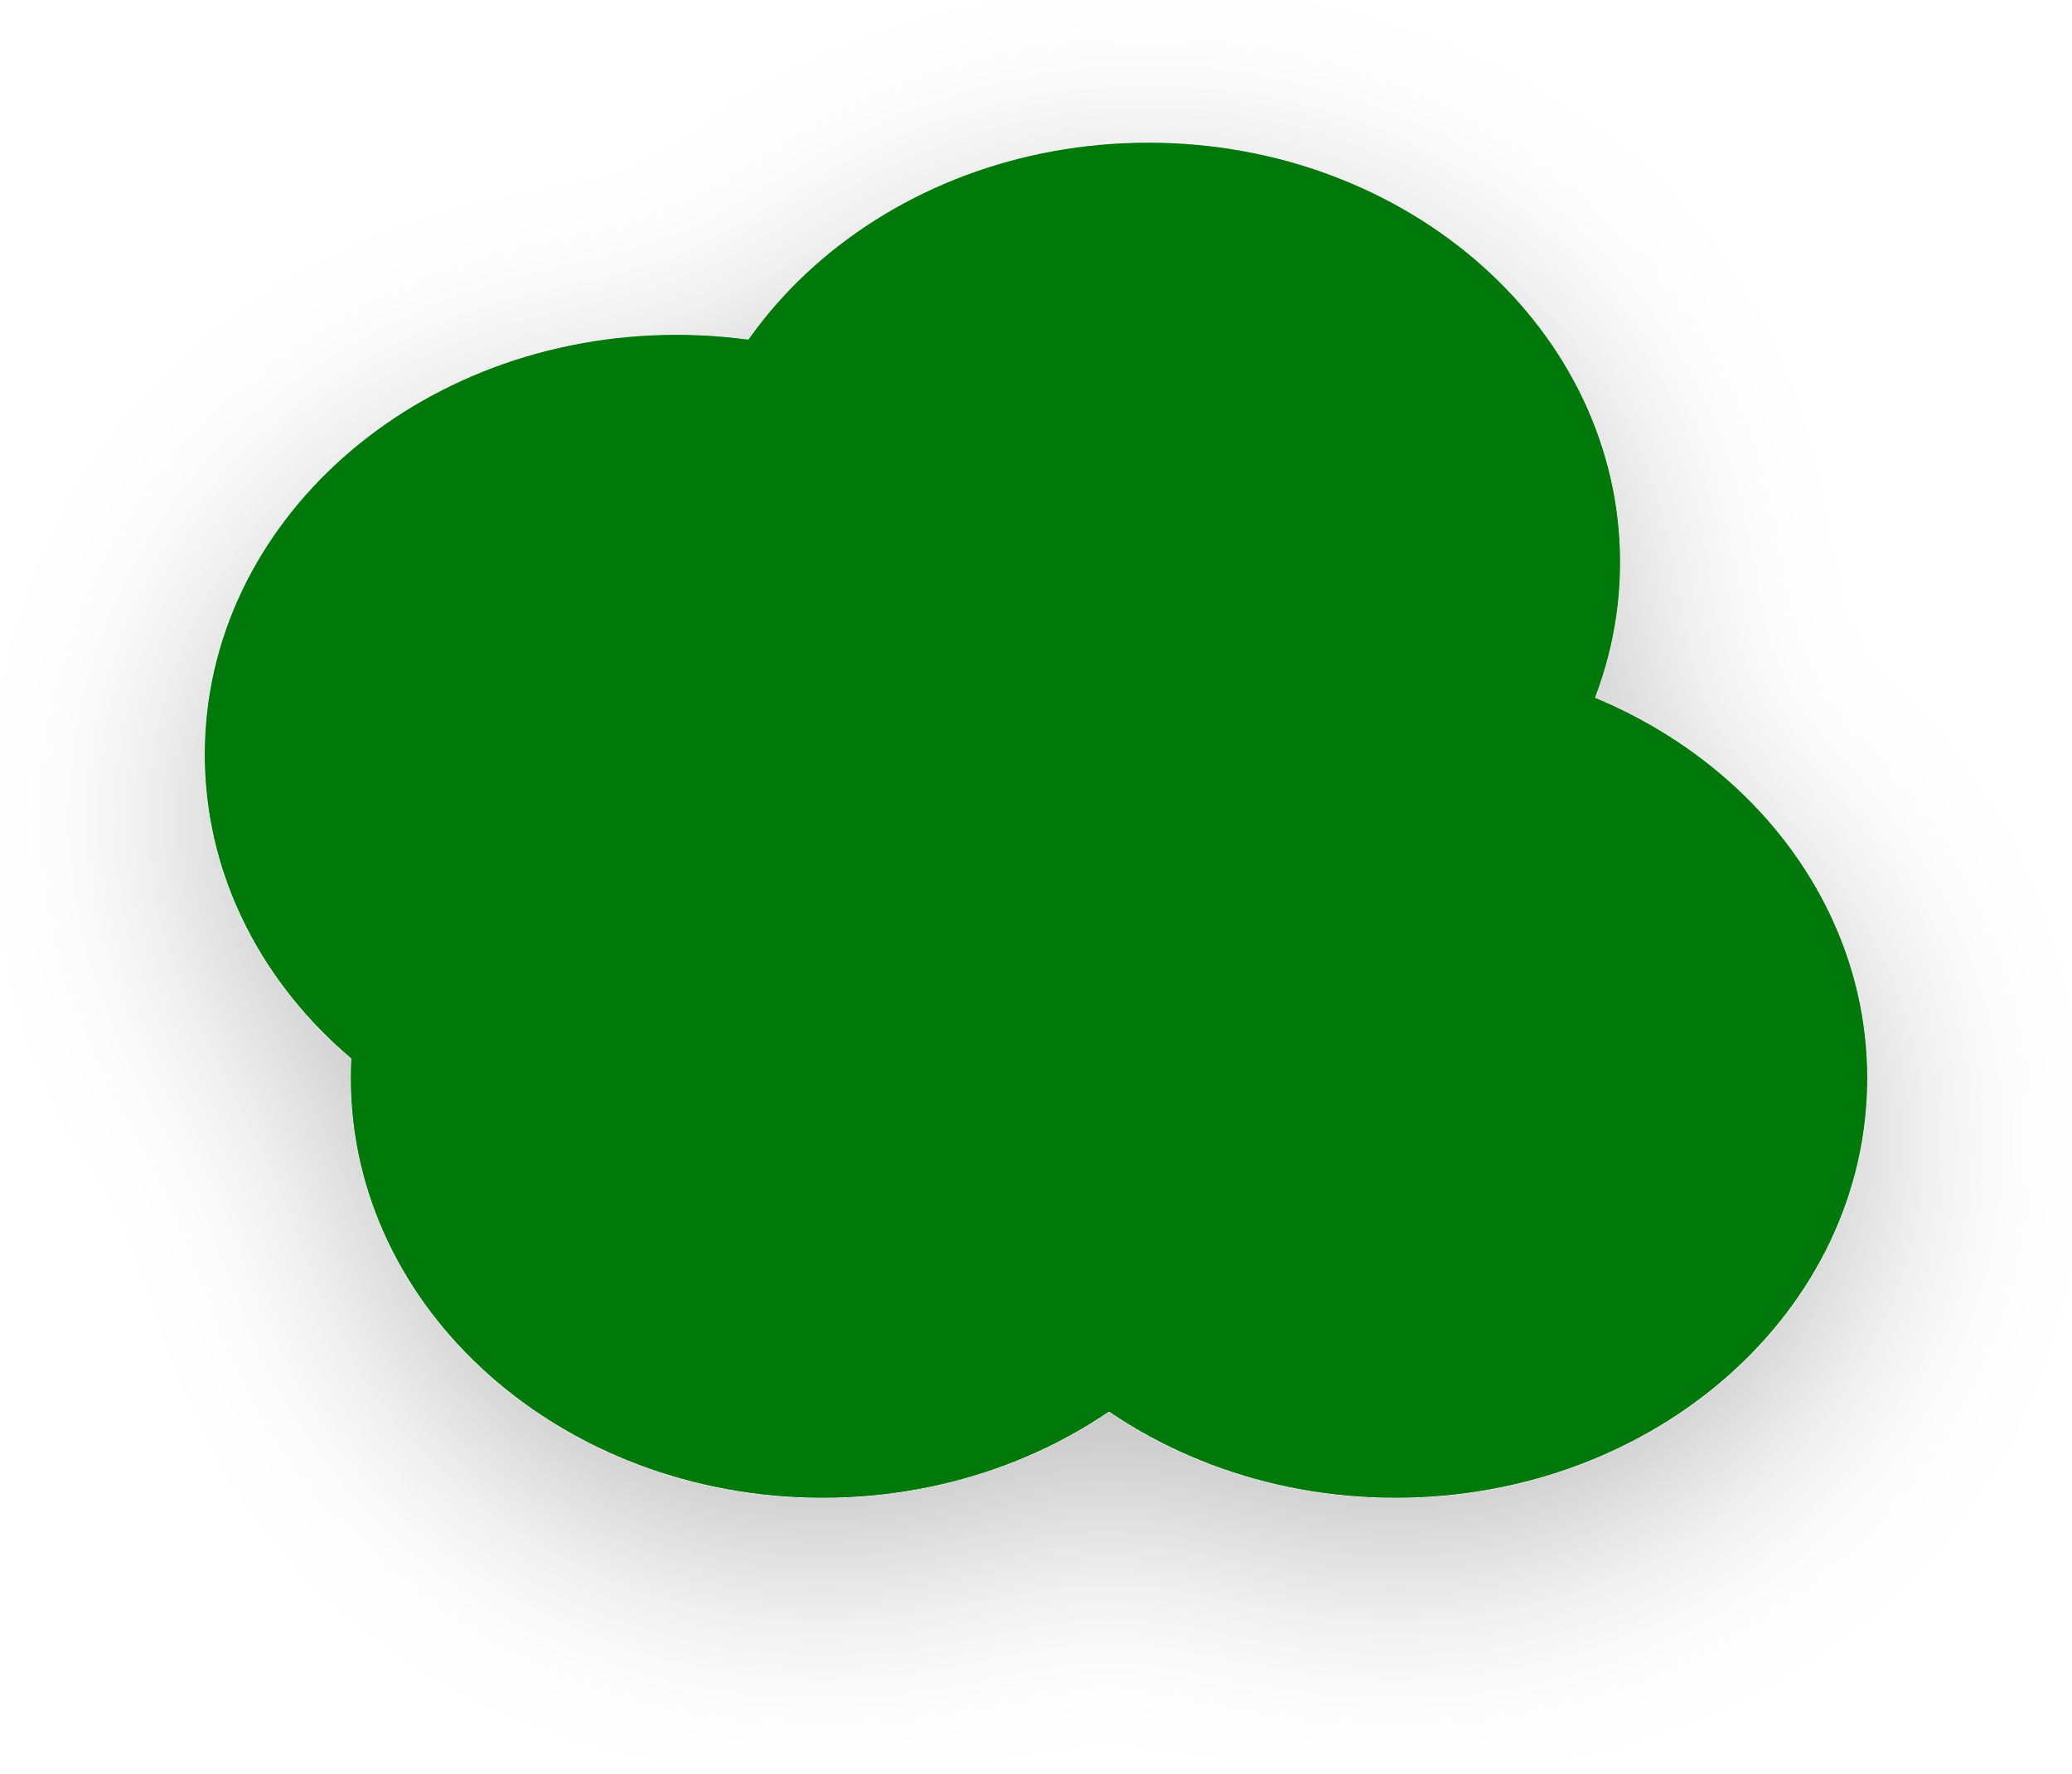
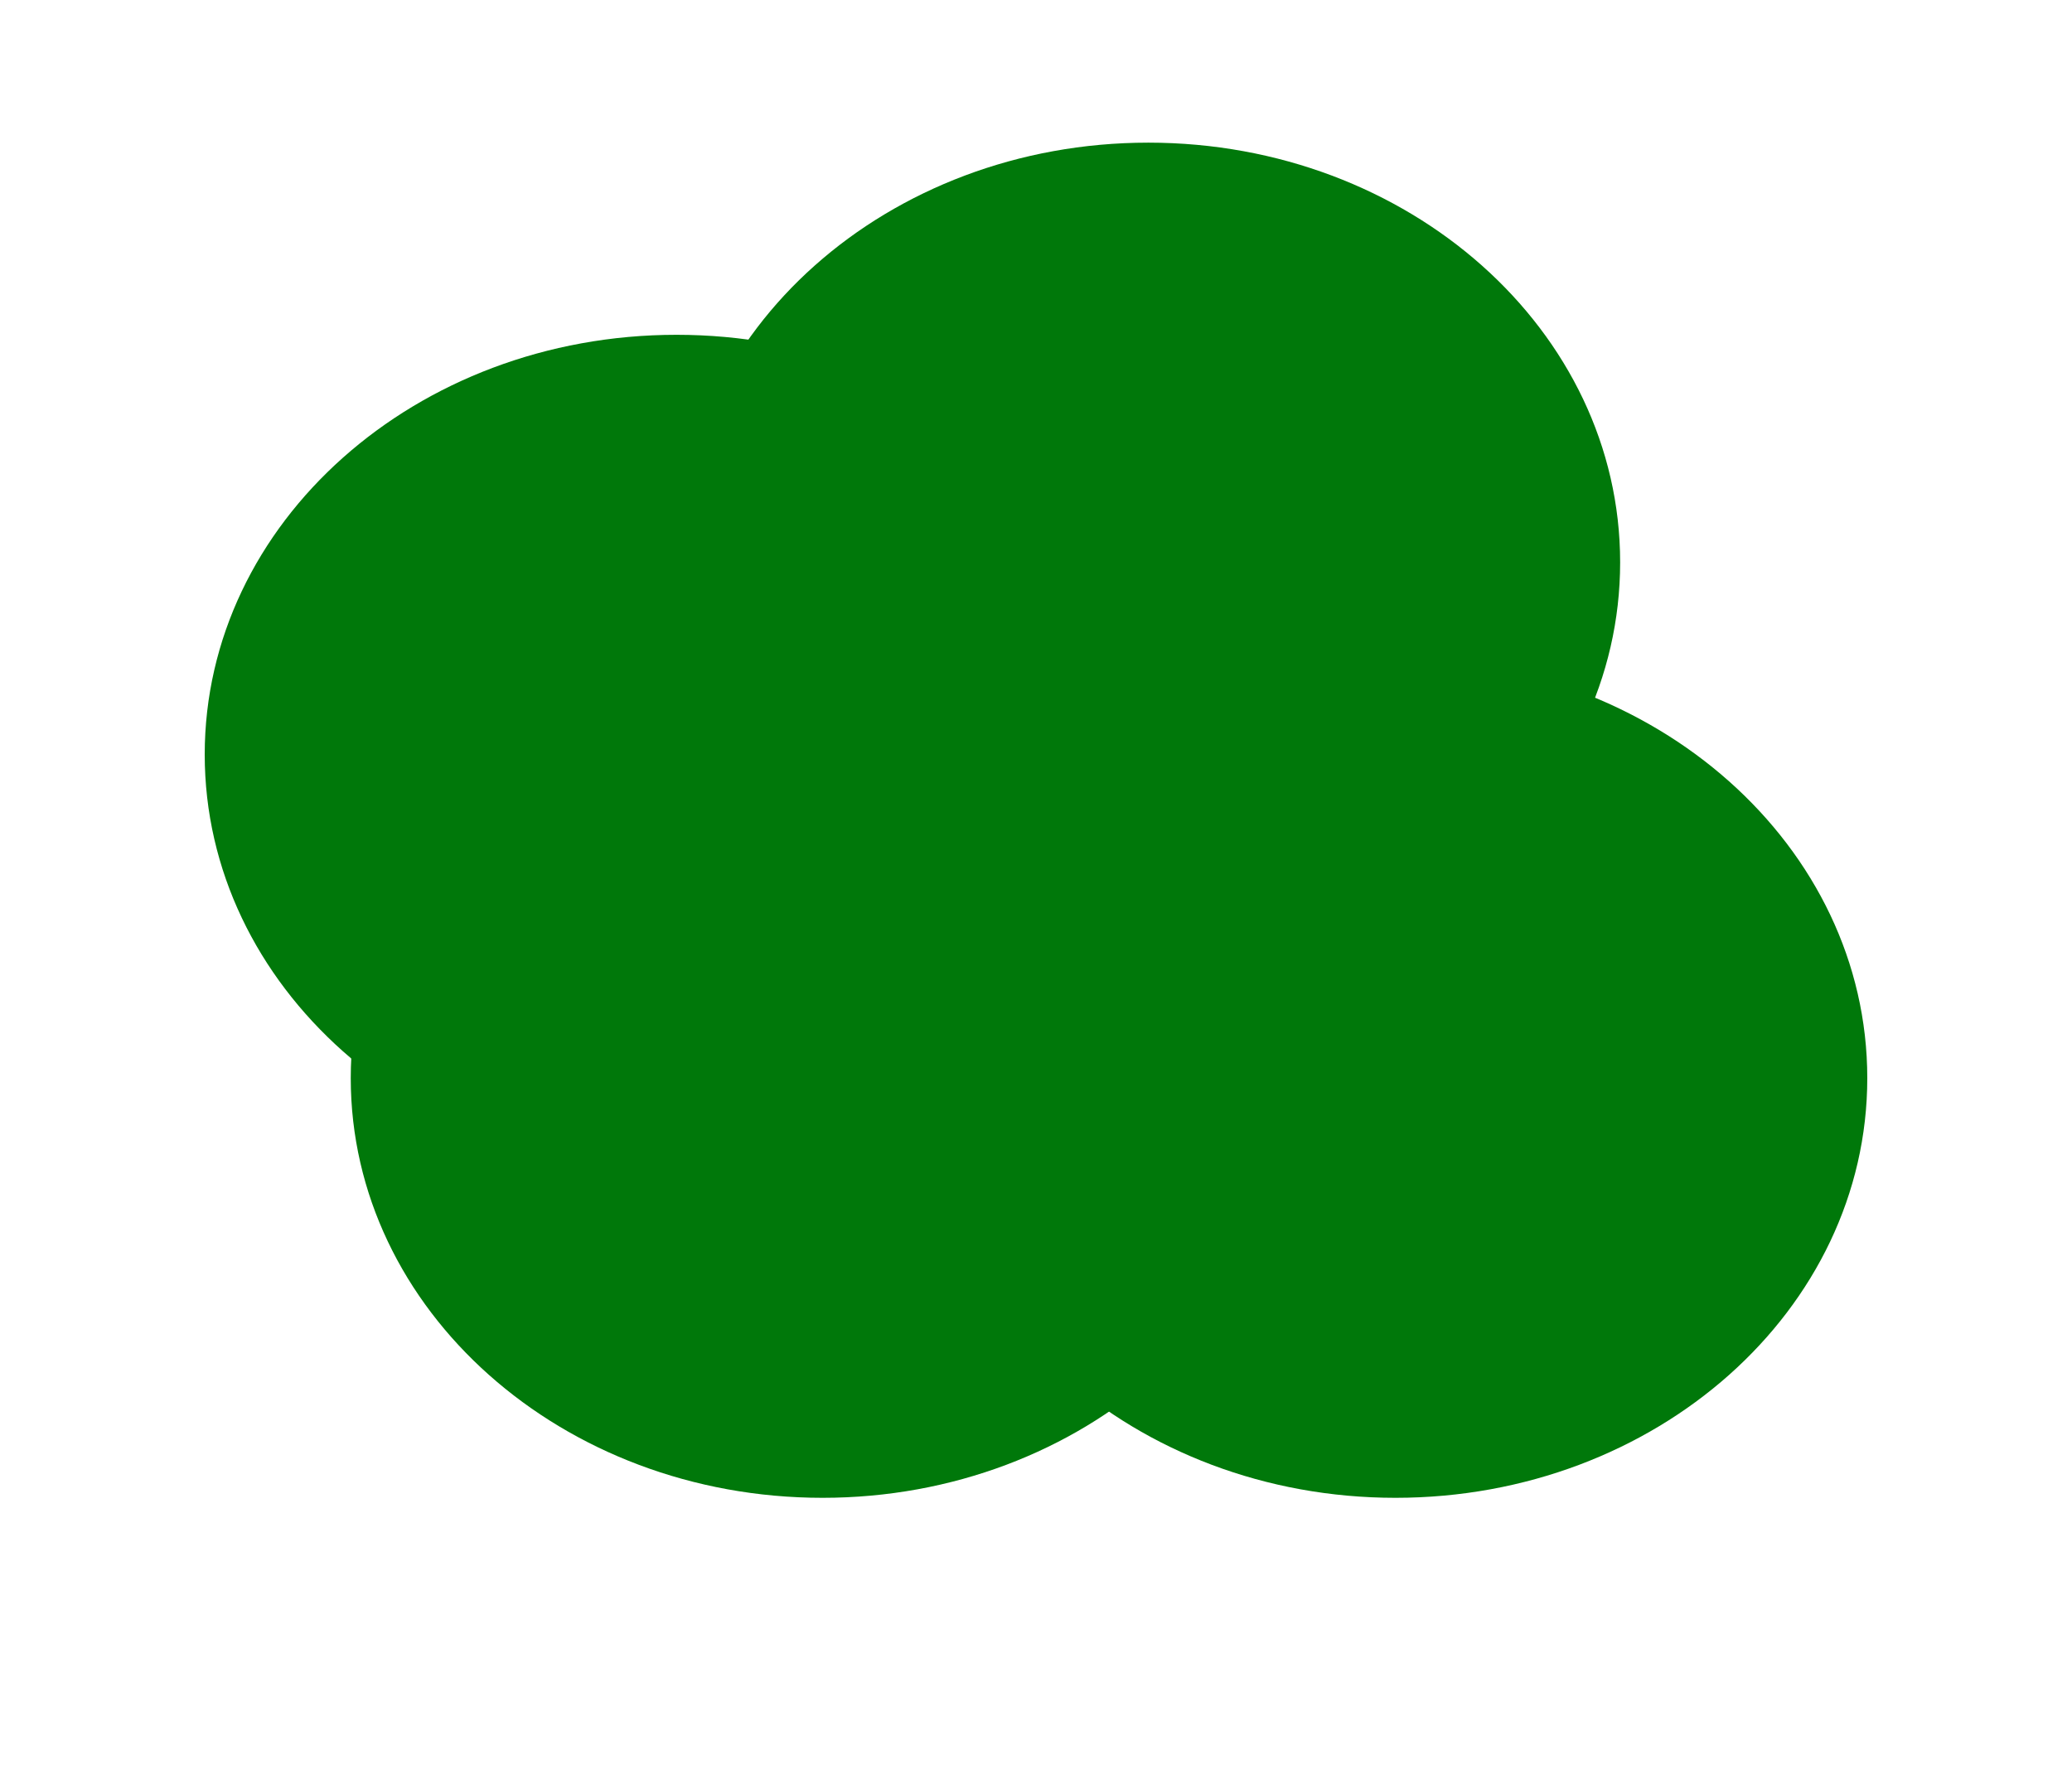
<svg xmlns="http://www.w3.org/2000/svg" width="167" height="143" viewBox="0 0 167 143" fill="none">
-   <g filter="url(#filter0_d_20_93)">
+   <g>
    <ellipse cx="66.297" cy="86.917" rx="38.027" ry="33.836" fill="#00780A" />
    <ellipse cx="92.554" cy="45.336" rx="38.027" ry="33.836" fill="#00780A" />
    <ellipse cx="112.473" cy="86.917" rx="38.027" ry="33.836" fill="#00780A" />
    <ellipse cx="54.527" cy="60.827" rx="38.027" ry="33.836" fill="#00780A" />
  </g>
  <defs>
    <filter id="filter0_d_20_93" x="0" y="0" width="167" height="142.253" filterUnits="userSpaceOnUse" color-interpolation-filters="sRGB">
      <feFlood flood-opacity="0" result="BackgroundImageFix" />
      <feColorMatrix in="SourceAlpha" type="matrix" values="0 0 0 0 0 0 0 0 0 0 0 0 0 0 0 0 0 0 127 0" result="hardAlpha" />
      <feOffset dy="5" />
      <feGaussianBlur stdDeviation="8.25" />
      <feComposite in2="hardAlpha" operator="out" />
      <feColorMatrix type="matrix" values="0 0 0 0 0 0 0 0 0 0 0 0 0 0 0 0 0 0 0.25 0" />
      <feBlend mode="normal" in2="BackgroundImageFix" result="effect1_dropShadow_20_93" />
      <feBlend mode="normal" in="SourceGraphic" in2="effect1_dropShadow_20_93" result="shape" />
    </filter>
  </defs>
</svg>
